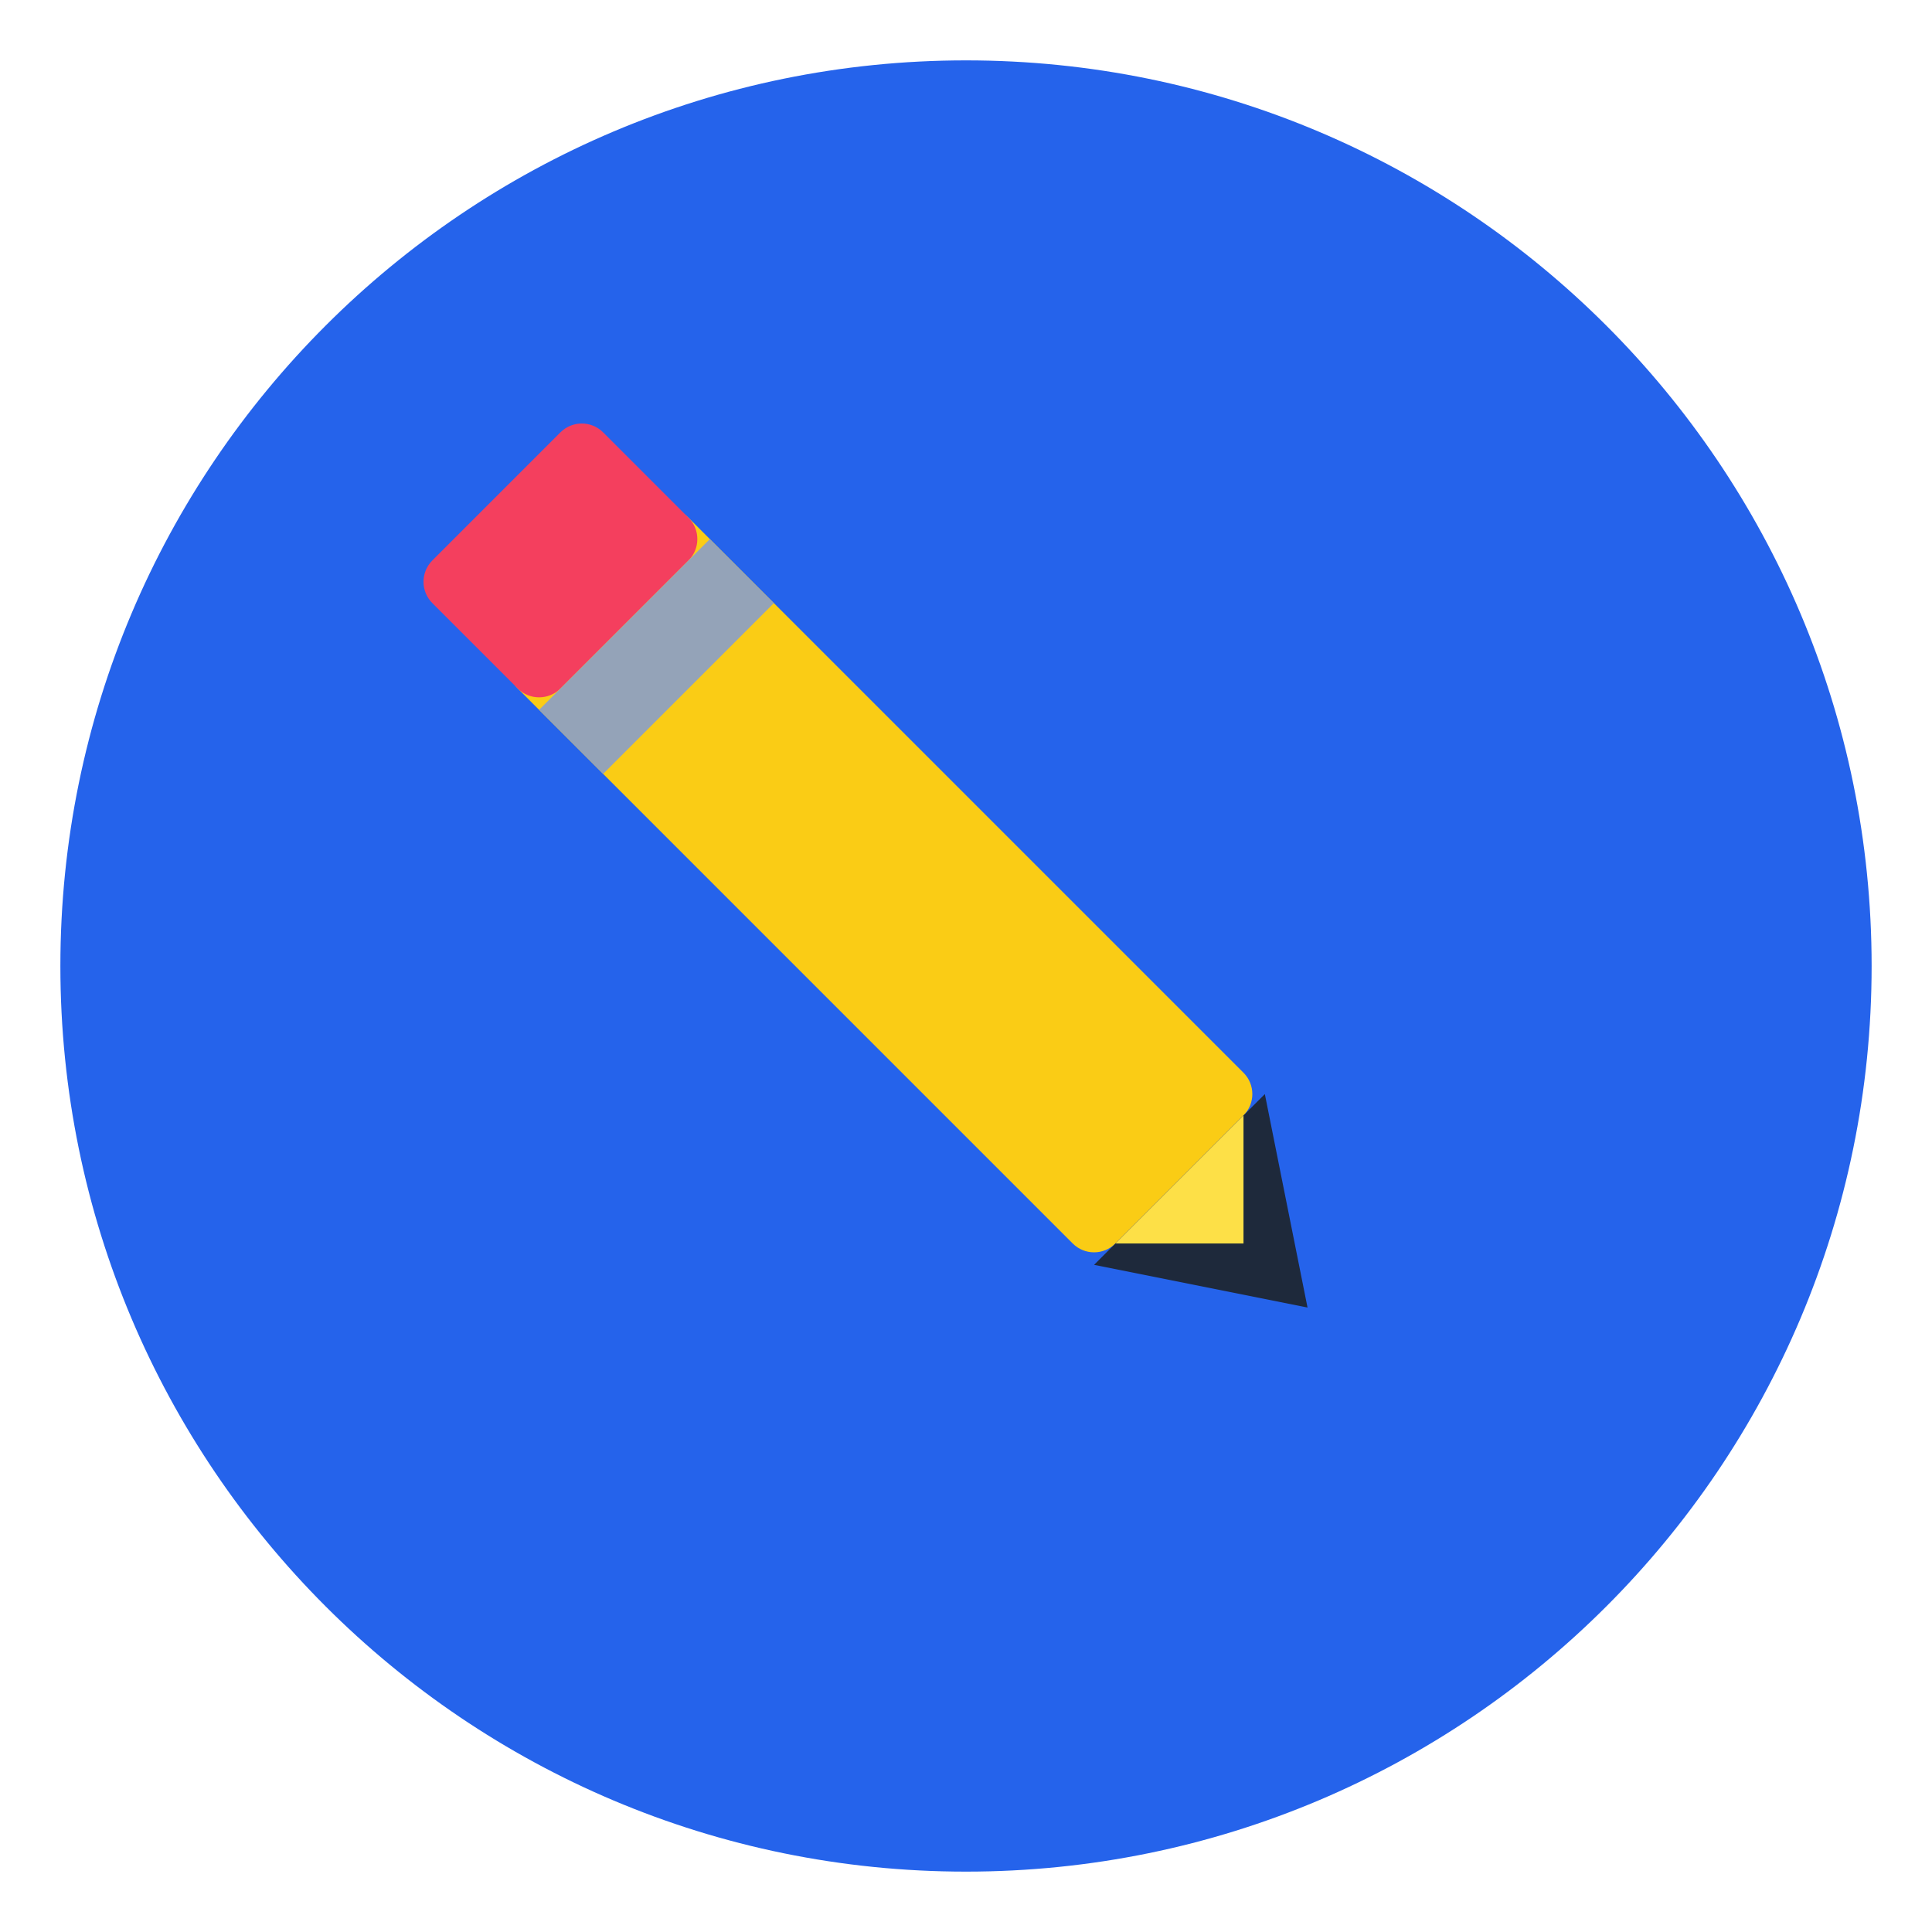
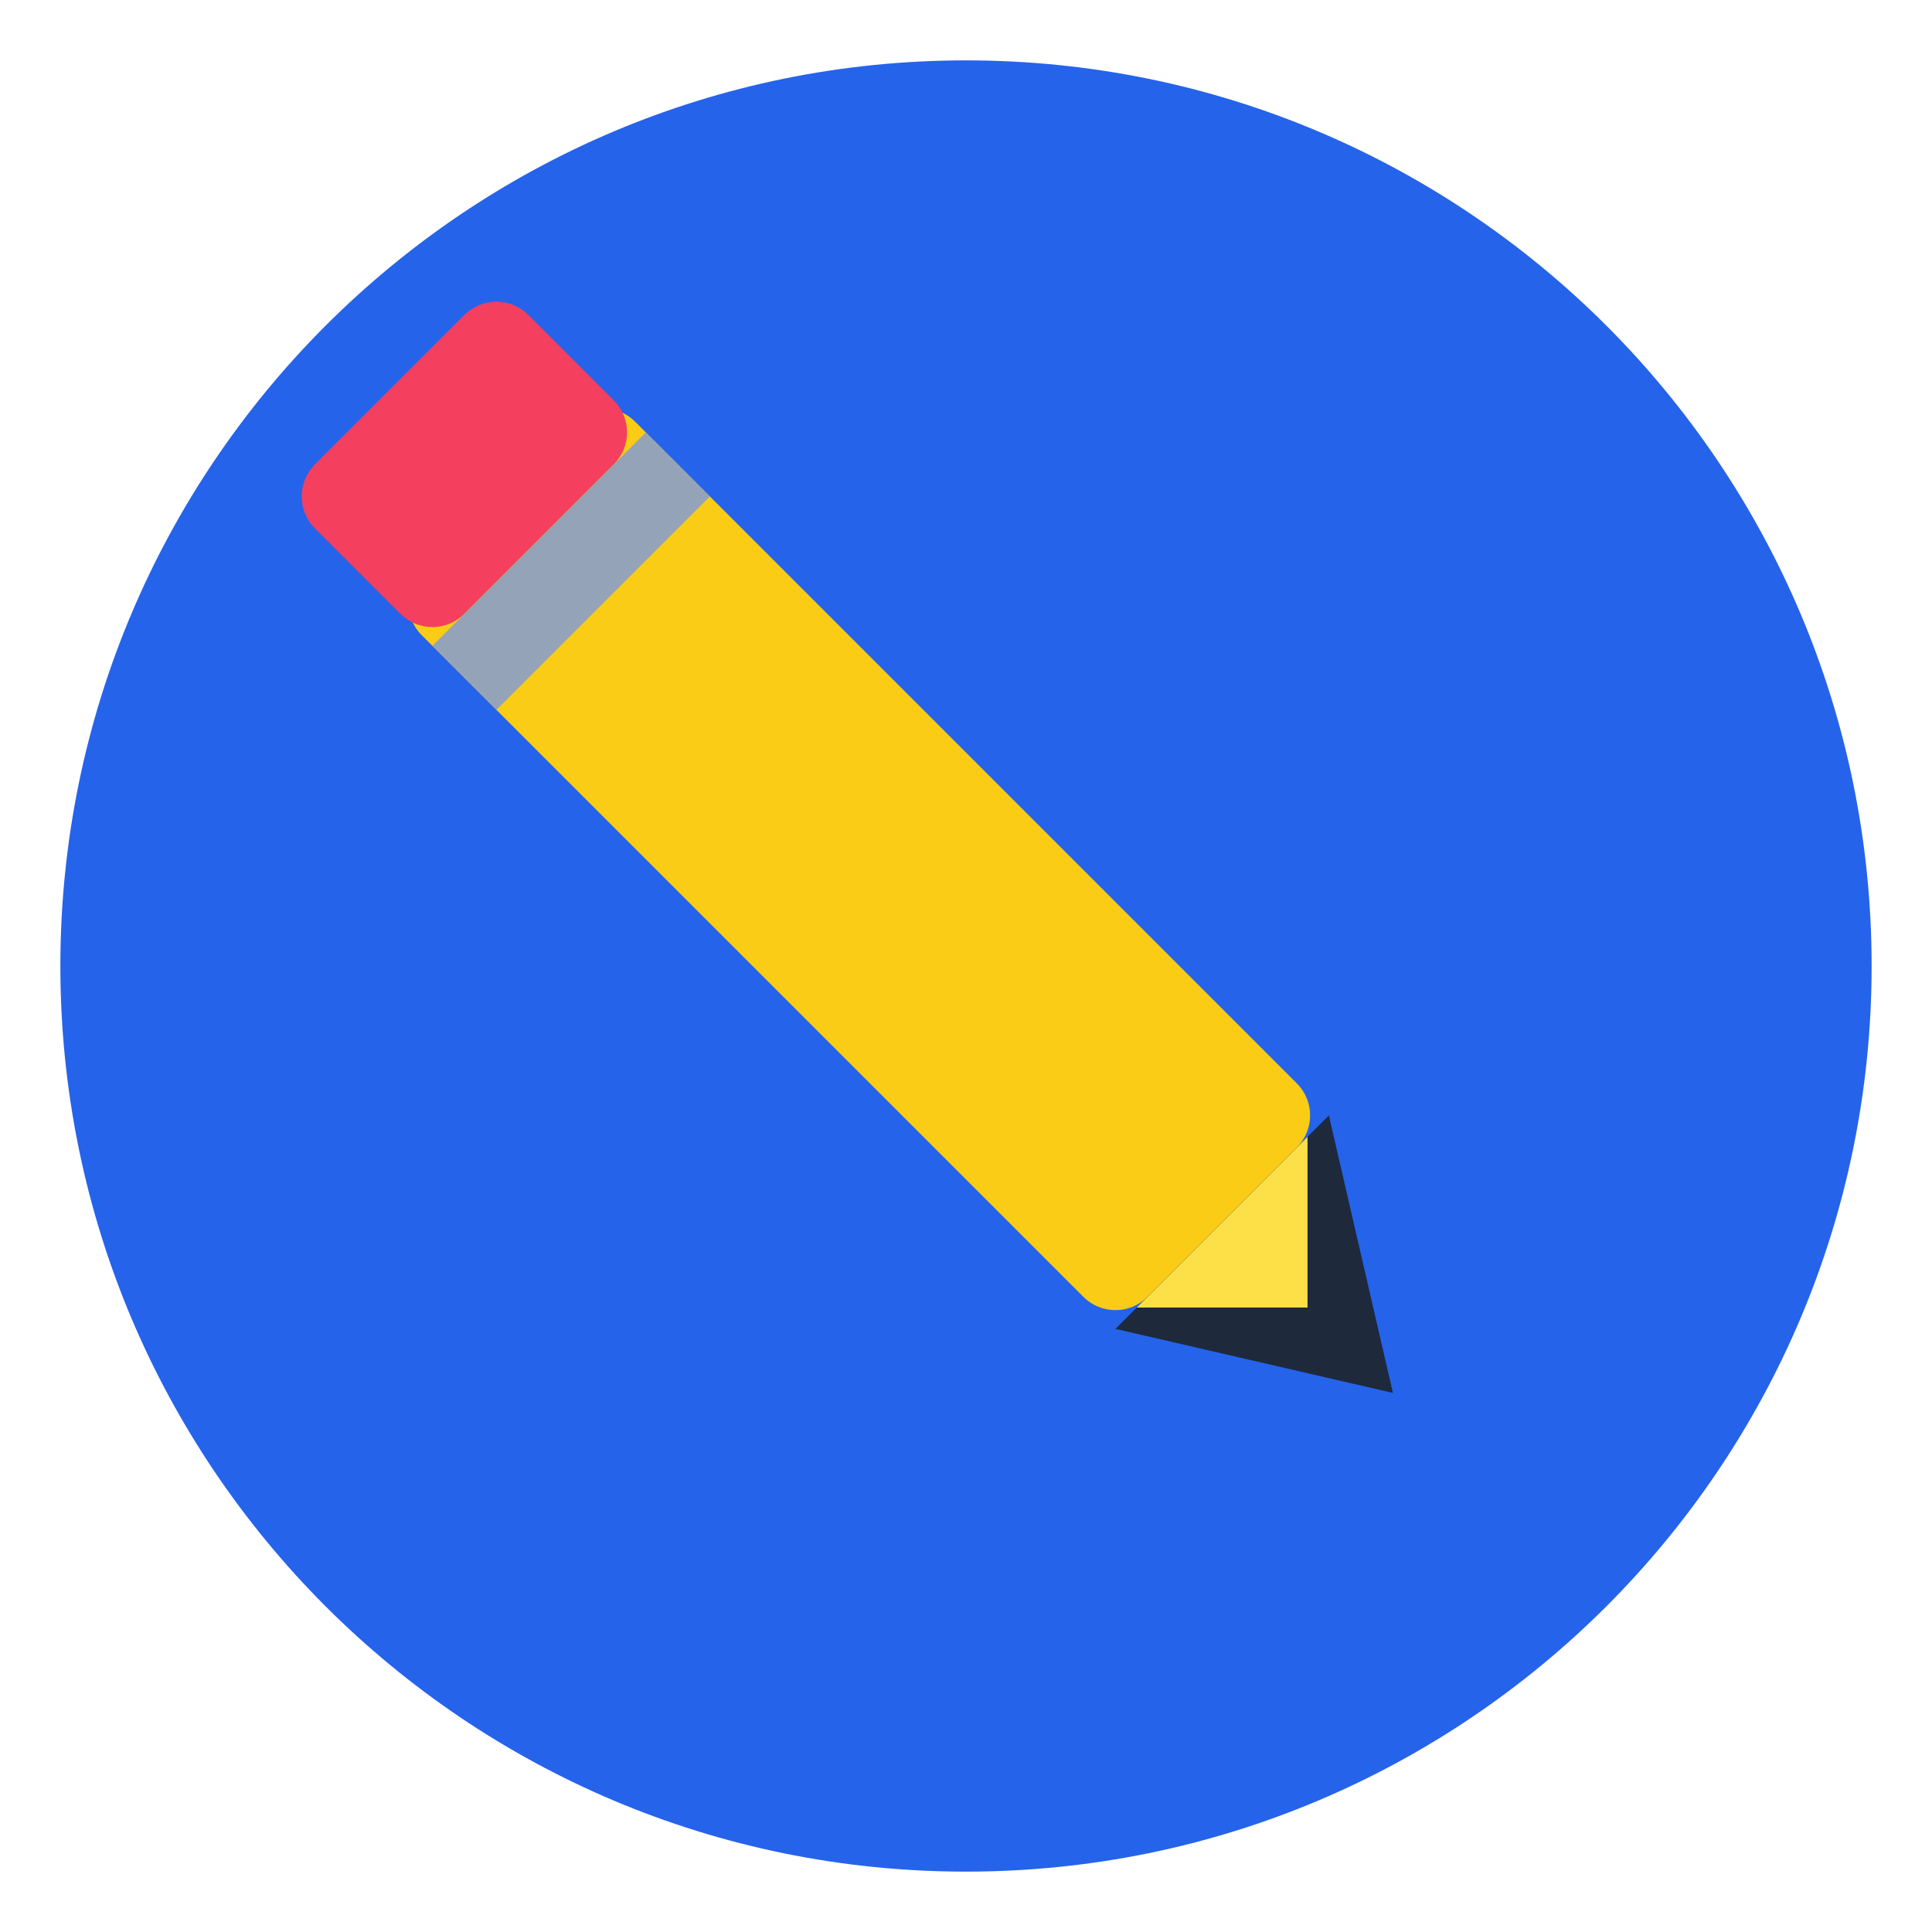
<svg xmlns="http://www.w3.org/2000/svg" viewBox="0 0 64 64" width="64" height="64">
  <circle cx="32" cy="32" r="30" fill="#2563EB" />
  <g transform="rotate(-45 32 32)">
-     <rect x="28" y="14" width="8" height="28" fill="#FACC15" rx="1" />
-     <polygon points="28,42 36,42 32,48" fill="#1E293B" />
-     <polygon points="29,42 35,42 32,45" fill="#FDE047" />
-     <rect x="28" y="10" width="8" height="6" fill="#F43F5E" rx="1" />
-     <rect x="28" y="16" width="8" height="3" fill="#94A3B8" />
+     <rect x="27" y="10" width="10" height="34" fill="#FACC15" rx="1.5" />
+     <polygon points="27,44 37,44 32,52" fill="#1E293B" />
+     <polygon points="28,44 36,44 32,48" fill="#FDE047" />
+     <rect x="27" y="5" width="10" height="7" fill="#F43F5E" rx="1.5" />
+     <rect x="27" y="12" width="10" height="3" fill="#94A3B8" />
  </g>
</svg>
